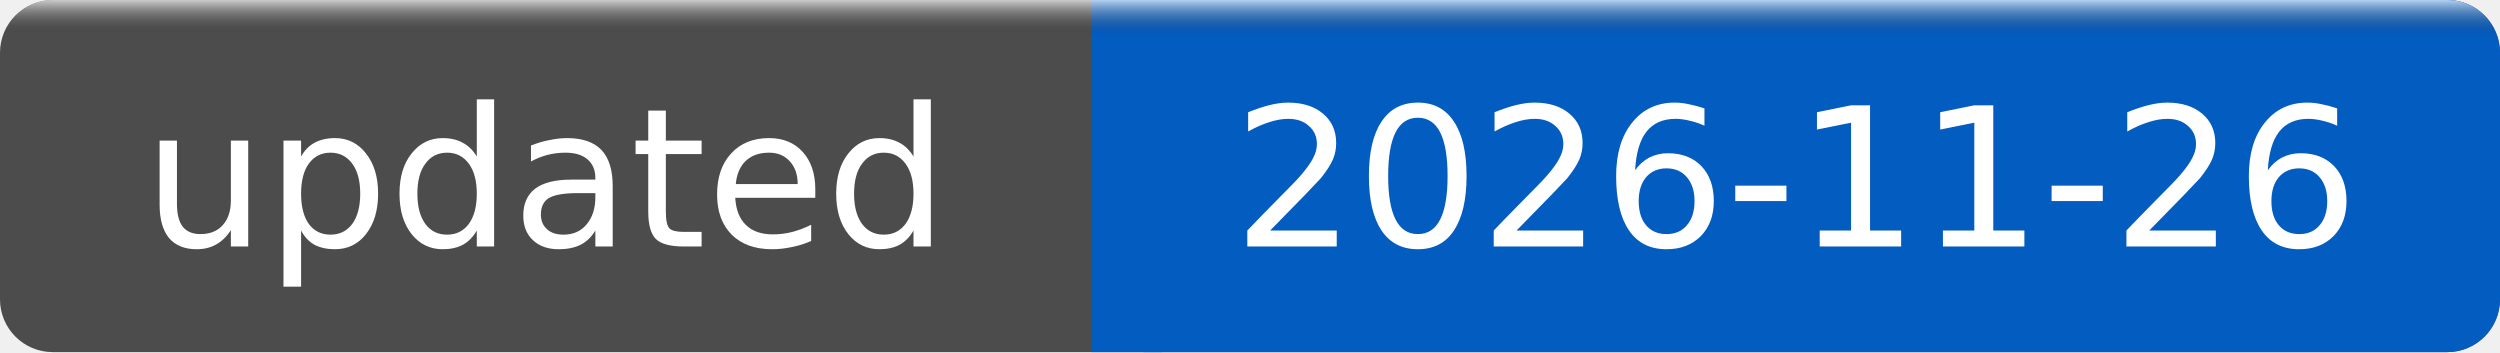
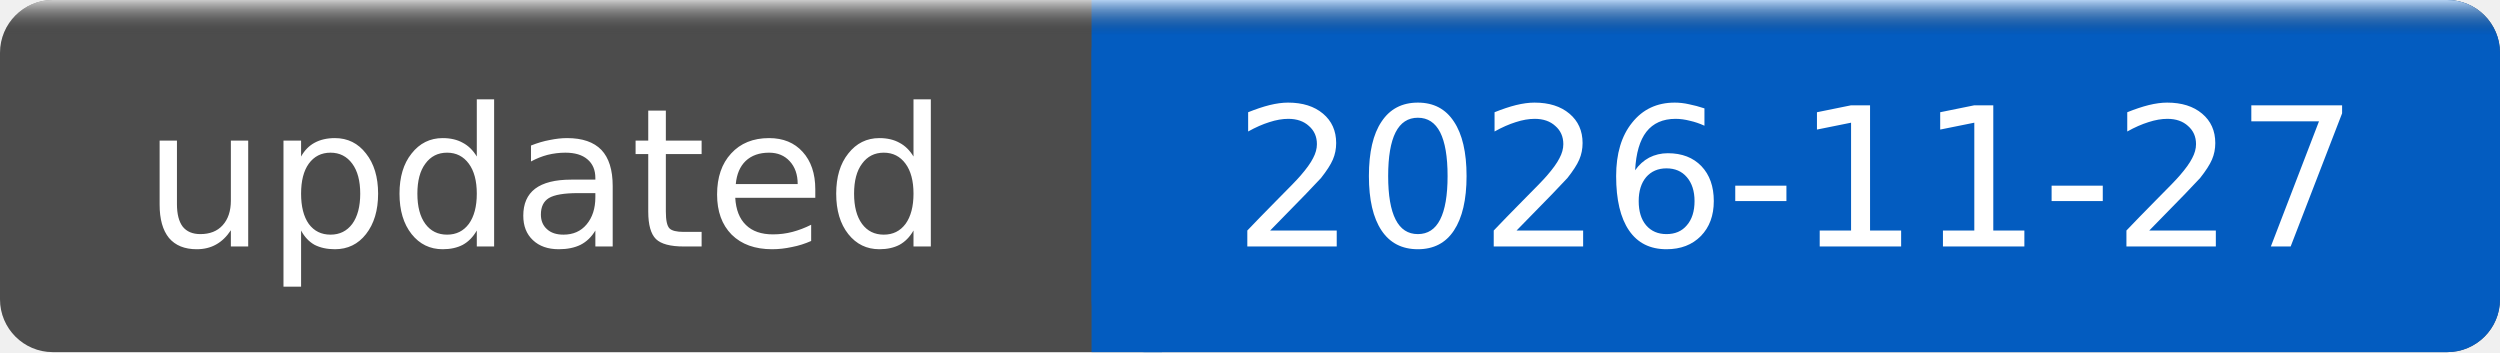
- <svg xmlns="http://www.w3.org/2000/svg" width="142" height="20" role="img" aria-label="updated: 2026-11-26">
+ <svg xmlns="http://www.w3.org/2000/svg" width="142" height="20" role="img" aria-label="updated: 2026-11-27">
  <linearGradient id="a" x2="0" y2="100%">
    <stop offset="0" stop-color="#fff" stop-opacity=".7" />
    <stop offset=".1" stop-opacity=".1" />
    <stop offset=".9" stop-opacity=".1" />
  </linearGradient>
  <rect rx="3" width="142" height="20" fill="#555" />
  <rect rx="3" x="62" width="80" height="20" fill="#0366d6" />
  <path fill="#0366d6" d="M62 0h4v20h-4z" />
  <rect rx="3" width="142" height="20" fill="url(#a)" />
  <g fill="#fff" text-anchor="middle" font-family="DejaVu Sans,Verdana,Geneva,sans-serif" font-size="11">
    <text x="31.0" y="14">updated</text>
-     <text x="102.0" y="14">2026-11-26</text>
+     <text x="102.0" y="14">2026-11-27</text>
  </g>
</svg>
